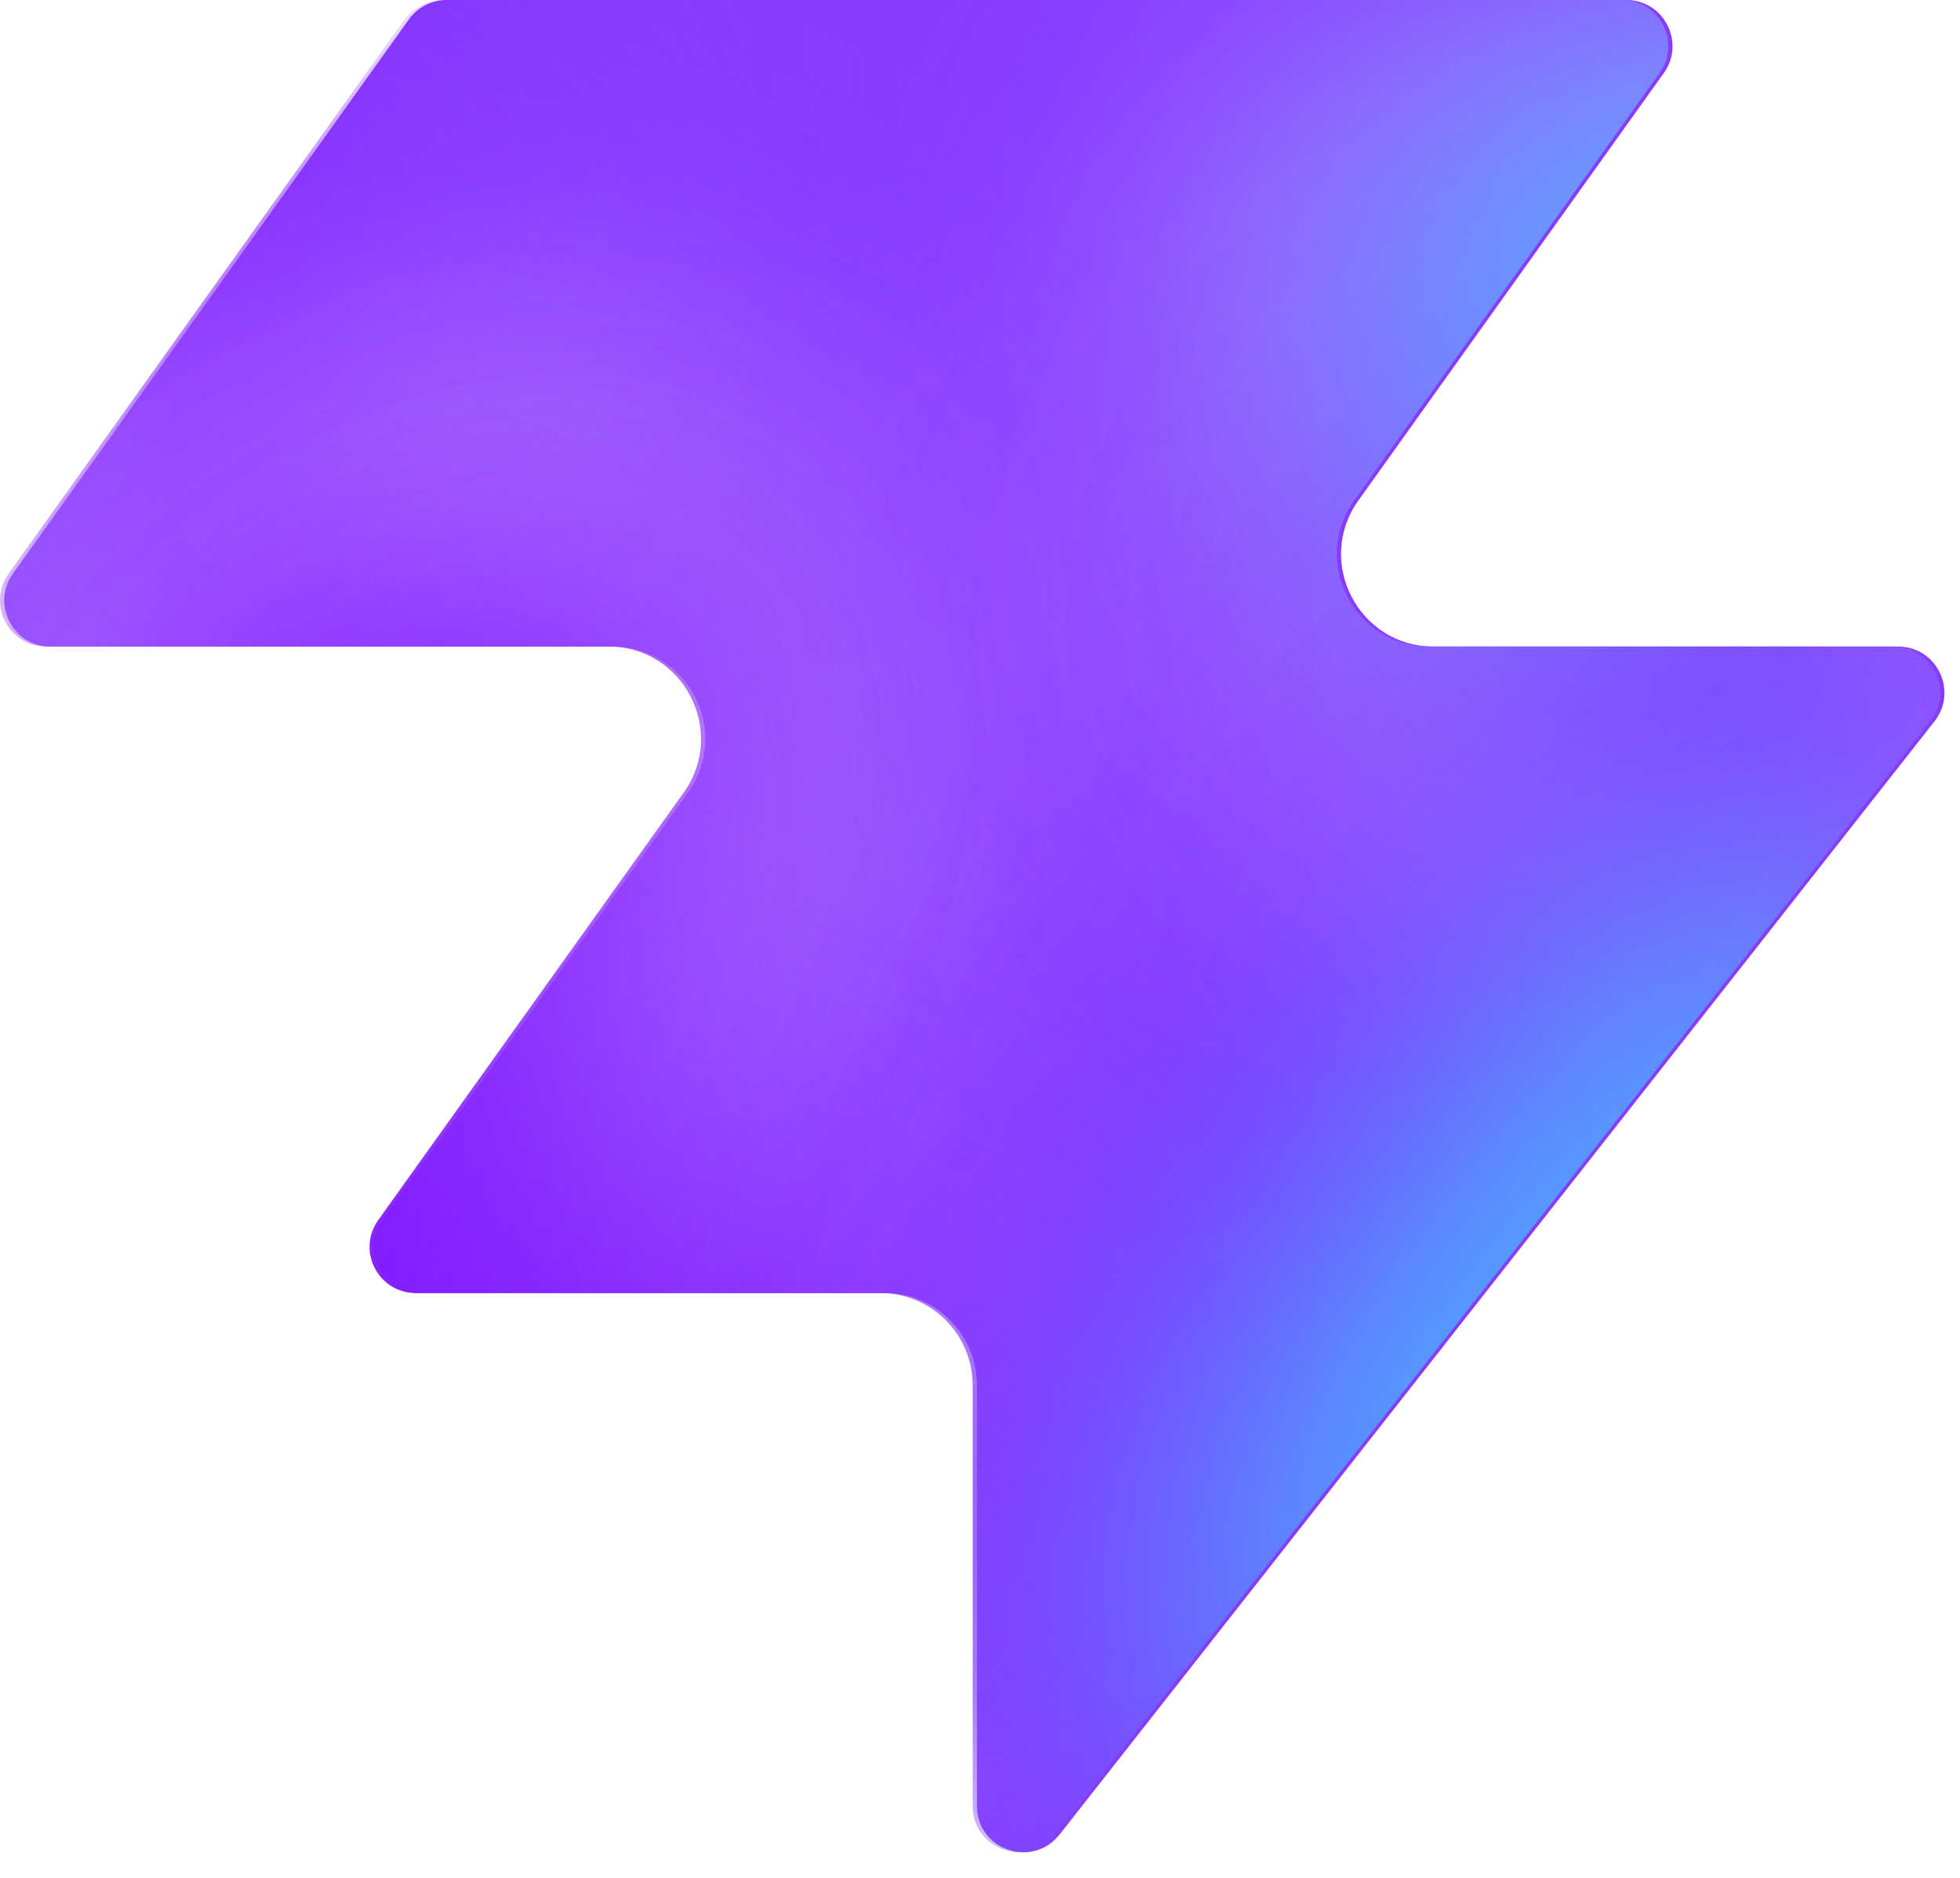
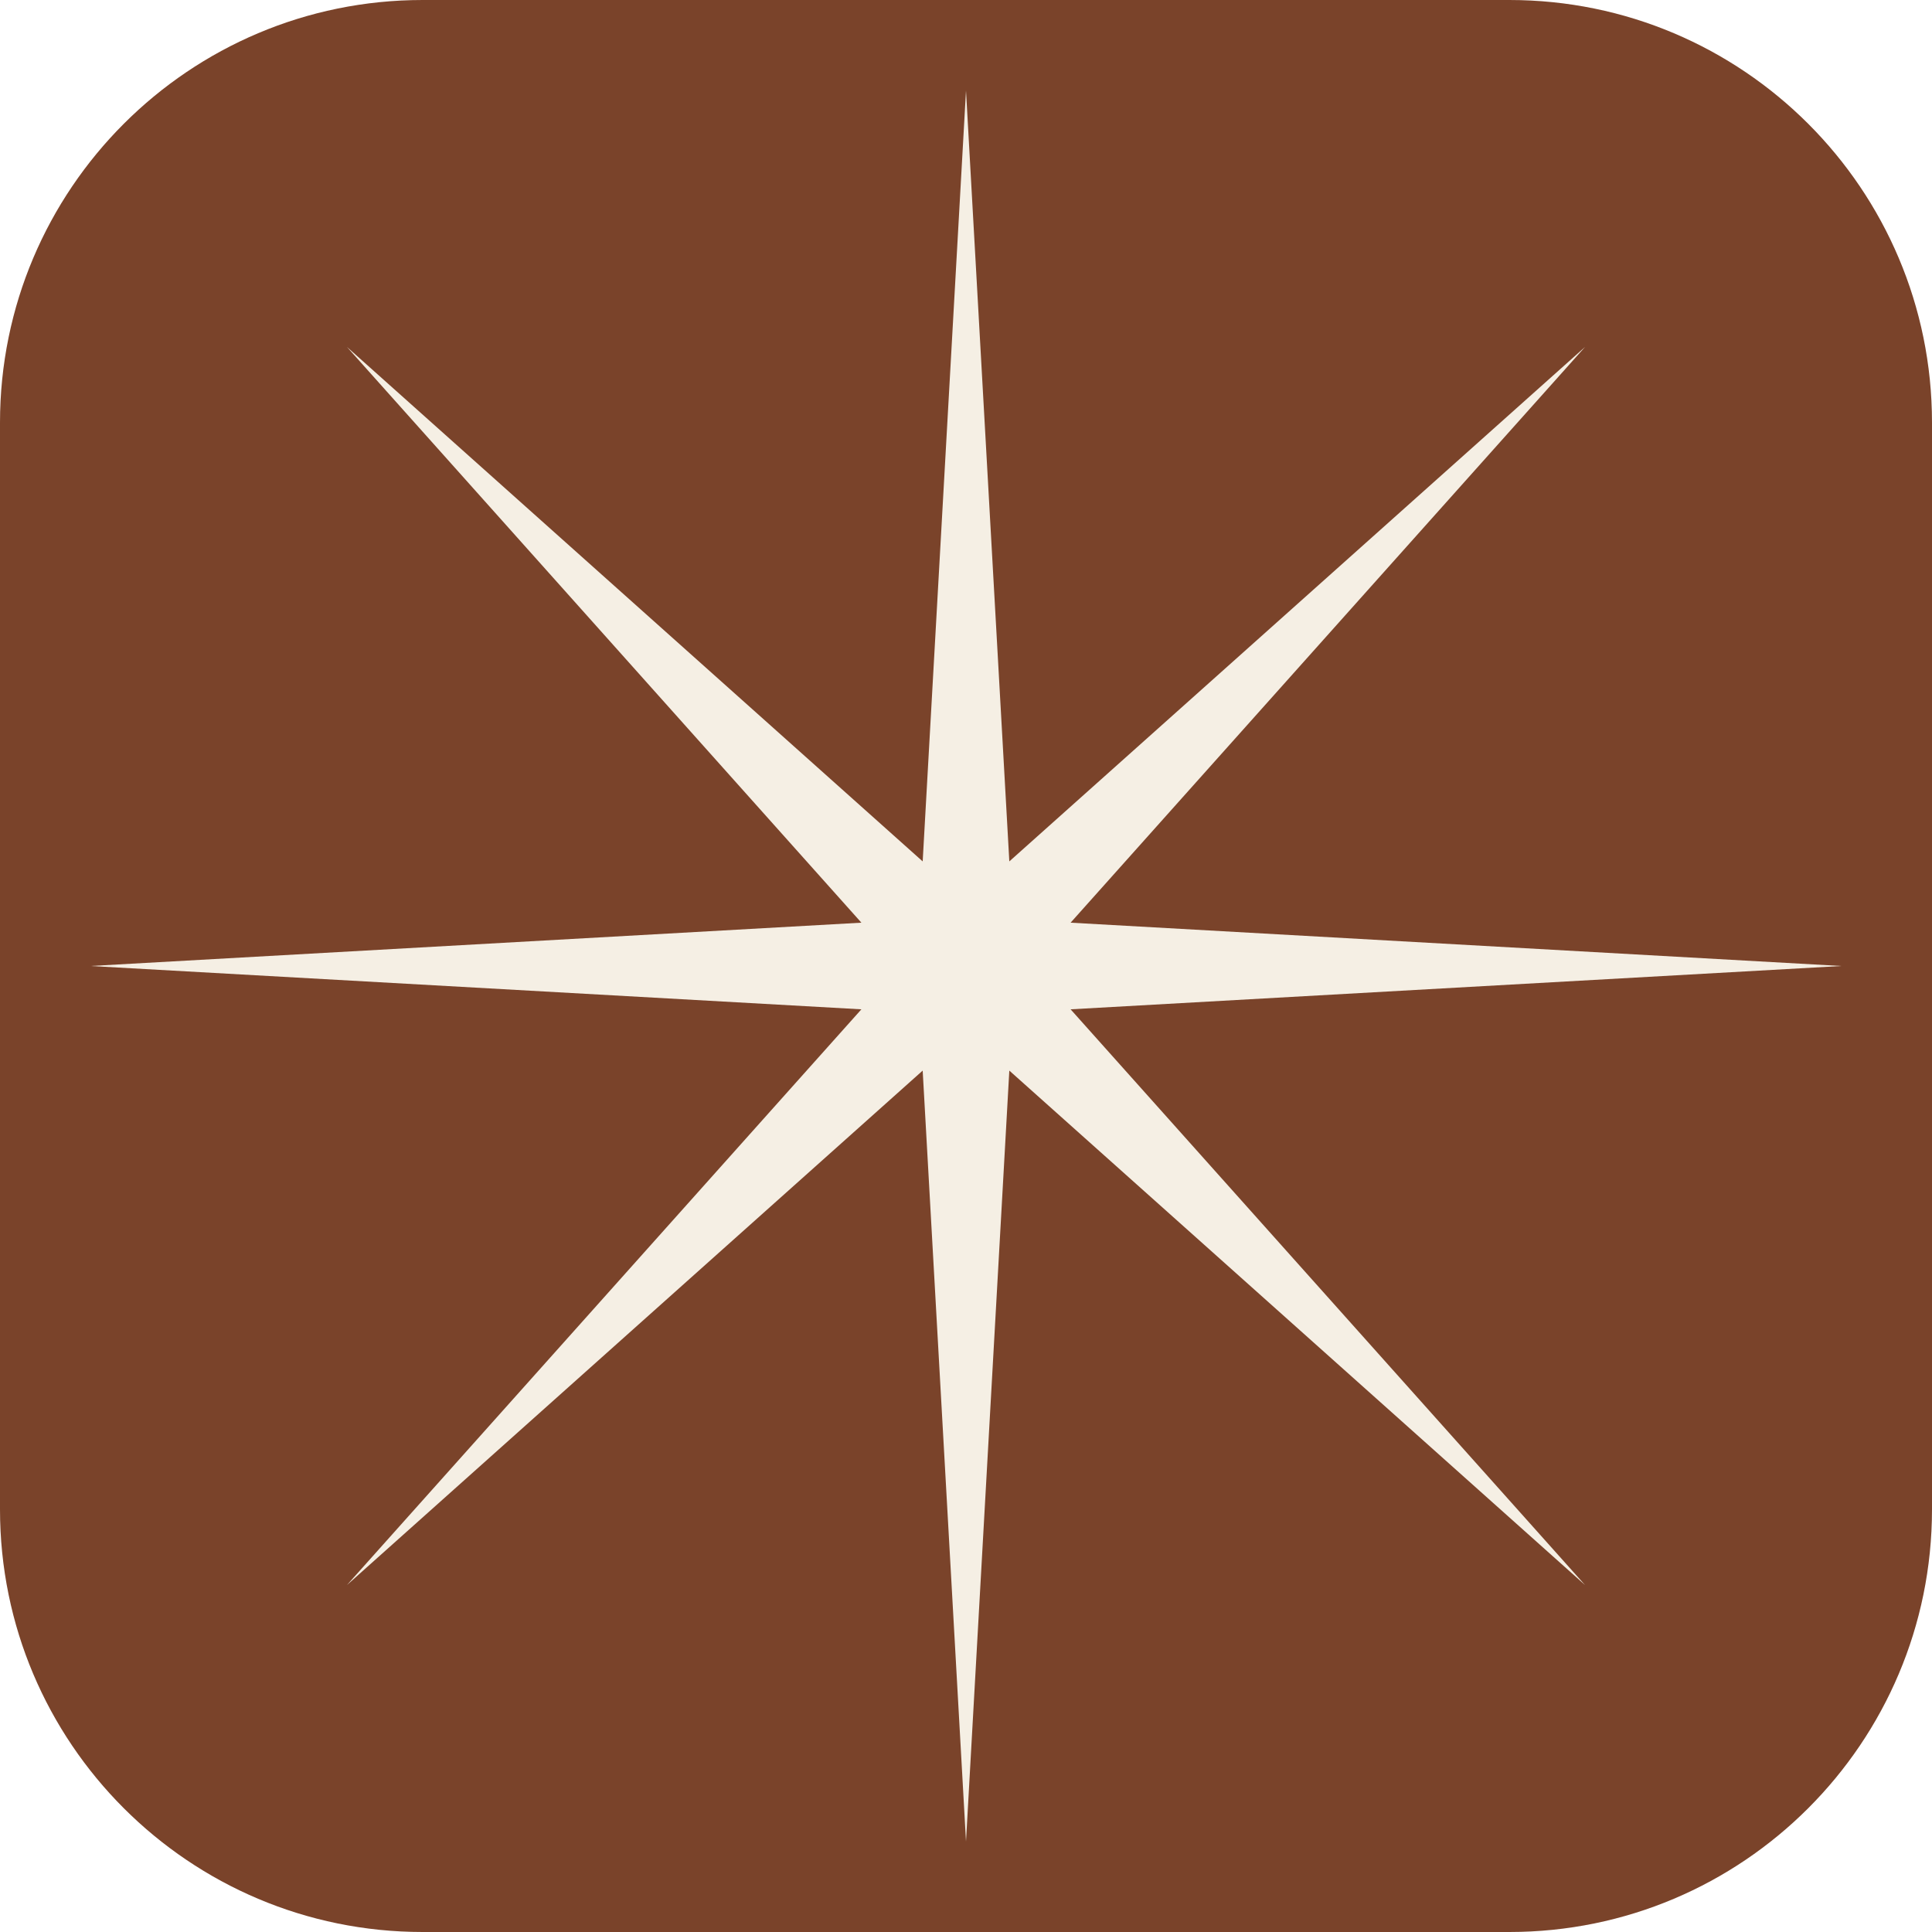
- <svg xmlns="http://www.w3.org/2000/svg" width="48" height="46" fill="none" viewBox="0 0 48 46">
-   <path fill="#863bff" d="M25.946 44.938c-.664.845-2.021.375-2.021-.698V33.937a2.26 2.26 0 0 0-2.262-2.262H10.287c-.92 0-1.456-1.04-.92-1.788l7.48-10.471c1.07-1.497 0-3.578-1.842-3.578H1.237c-.92 0-1.456-1.04-.92-1.788L10.013.474c.214-.297.556-.474.92-.474h28.894c.92 0 1.456 1.04.92 1.788l-7.48 10.471c-1.07 1.498 0 3.579 1.842 3.579h11.377c.943 0 1.473 1.088.89 1.83L25.947 44.94z" style="fill:#863bff;fill:color(display-p3 .525 .23 1);fill-opacity:1" />
-   <mask id="a" width="48" height="46" x="0" y="0" maskUnits="userSpaceOnUse" style="mask-type:alpha">
-     <path fill="#000" d="M25.842 44.938c-.664.844-2.021.375-2.021-.698V33.937a2.26 2.26 0 0 0-2.262-2.262H10.183c-.92 0-1.456-1.04-.92-1.788l7.48-10.471c1.07-1.498 0-3.579-1.842-3.579H1.133c-.92 0-1.456-1.04-.92-1.787L9.91.473c.214-.297.556-.474.92-.474h28.894c.92 0 1.456 1.04.92 1.788l-7.48 10.471c-1.07 1.498 0 3.578 1.842 3.578h11.377c.943 0 1.473 1.088.89 1.832L25.843 44.94z" style="fill:#000;fill-opacity:1" />
-   </mask>
-   <g mask="url(#a)">
-     <g filter="url(#b)">
-       <ellipse cx="5.508" cy="14.704" fill="#ede6ff" rx="5.508" ry="14.704" style="fill:#ede6ff;fill:color(display-p3 .927 .903 1);fill-opacity:1" transform="matrix(.00324 1 1 -.00324 -4.47 31.516)" />
-     </g>
-     <g filter="url(#c)">
-       <ellipse cx="10.399" cy="29.851" fill="#ede6ff" rx="10.399" ry="29.851" style="fill:#ede6ff;fill:color(display-p3 .927 .903 1);fill-opacity:1" transform="matrix(.00324 1 1 -.00324 -39.328 7.883)" />
-     </g>
-     <g filter="url(#d)">
-       <ellipse cx="5.508" cy="30.487" fill="#7e14ff" rx="5.508" ry="30.487" style="fill:#7e14ff;fill:color(display-p3 .492 .077 1);fill-opacity:1" transform="rotate(89.814 -25.913 -14.639)scale(1 -1)" />
-     </g>
-     <g filter="url(#e)">
-       <ellipse cx="5.508" cy="30.599" fill="#7e14ff" rx="5.508" ry="30.599" style="fill:#7e14ff;fill:color(display-p3 .492 .077 1);fill-opacity:1" transform="rotate(89.814 -32.644 -3.334)scale(1 -1)" />
-     </g>
-     <g filter="url(#f)">
-       <ellipse cx="5.508" cy="30.599" fill="#7e14ff" rx="5.508" ry="30.599" style="fill:#7e14ff;fill:color(display-p3 .492 .077 1);fill-opacity:1" transform="matrix(.00324 1 1 -.00324 -34.34 30.47)" />
-     </g>
-     <g filter="url(#g)">
-       <ellipse cx="14.072" cy="22.078" fill="#ede6ff" rx="14.072" ry="22.078" style="fill:#ede6ff;fill:color(display-p3 .927 .903 1);fill-opacity:1" transform="rotate(93.35 24.506 48.493)scale(-1 1)" />
-     </g>
-     <g filter="url(#h)">
-       <ellipse cx="3.47" cy="21.501" fill="#7e14ff" rx="3.47" ry="21.501" style="fill:#7e14ff;fill:color(display-p3 .492 .077 1);fill-opacity:1" transform="rotate(89.009 28.708 47.59)scale(-1 1)" />
-     </g>
-     <g filter="url(#i)">
-       <ellipse cx="3.47" cy="21.501" fill="#7e14ff" rx="3.47" ry="21.501" style="fill:#7e14ff;fill:color(display-p3 .492 .077 1);fill-opacity:1" transform="rotate(89.009 28.708 47.59)scale(-1 1)" />
-     </g>
-     <g filter="url(#j)">
-       <ellipse cx=".387" cy="8.972" fill="#7e14ff" rx="4.407" ry="29.108" style="fill:#7e14ff;fill:color(display-p3 .492 .077 1);fill-opacity:1" transform="rotate(39.51 .387 8.972)" />
-     </g>
-     <g filter="url(#k)">
-       <ellipse cx="47.523" cy="-6.092" fill="#7e14ff" rx="4.407" ry="29.108" style="fill:#7e14ff;fill:color(display-p3 .492 .077 1);fill-opacity:1" transform="rotate(37.892 47.523 -6.092)" />
-     </g>
-     <g filter="url(#l)">
-       <ellipse cx="41.412" cy="6.333" fill="#47bfff" rx="5.971" ry="9.665" style="fill:#47bfff;fill:color(display-p3 .28 .748 1);fill-opacity:1" transform="rotate(37.892 41.412 6.333)" />
-     </g>
-     <g filter="url(#m)">
-       <ellipse cx="-1.879" cy="38.332" fill="#7e14ff" rx="4.407" ry="29.108" style="fill:#7e14ff;fill:color(display-p3 .492 .077 1);fill-opacity:1" transform="rotate(37.892 -1.88 38.332)" />
-     </g>
-     <g filter="url(#n)">
-       <ellipse cx="-1.879" cy="38.332" fill="#7e14ff" rx="4.407" ry="29.108" style="fill:#7e14ff;fill:color(display-p3 .492 .077 1);fill-opacity:1" transform="rotate(37.892 -1.88 38.332)" />
-     </g>
-     <g filter="url(#o)">
-       <ellipse cx="35.651" cy="29.907" fill="#7e14ff" rx="4.407" ry="29.108" style="fill:#7e14ff;fill:color(display-p3 .492 .077 1);fill-opacity:1" transform="rotate(37.892 35.651 29.907)" />
-     </g>
-     <g filter="url(#p)">
-       <ellipse cx="38.418" cy="32.4" fill="#47bfff" rx="5.971" ry="15.297" style="fill:#47bfff;fill:color(display-p3 .28 .748 1);fill-opacity:1" transform="rotate(37.892 38.418 32.4)" />
-     </g>
-   </g>
-   <defs>
-     <filter id="b" width="60.045" height="41.654" x="-19.77" y="16.149" color-interpolation-filters="sRGB" filterUnits="userSpaceOnUse">
-       <feFlood flood-opacity="0" result="BackgroundImageFix" />
-       <feBlend in="SourceGraphic" in2="BackgroundImageFix" result="shape" />
-       <feGaussianBlur result="effect1_foregroundBlur_2002_17158" stdDeviation="7.659" />
-     </filter>
-     <filter id="c" width="90.34" height="51.437" x="-54.613" y="-7.533" color-interpolation-filters="sRGB" filterUnits="userSpaceOnUse">
-       <feFlood flood-opacity="0" result="BackgroundImageFix" />
-       <feBlend in="SourceGraphic" in2="BackgroundImageFix" result="shape" />
-       <feGaussianBlur result="effect1_foregroundBlur_2002_17158" stdDeviation="7.659" />
-     </filter>
-     <filter id="d" width="79.355" height="29.4" x="-49.64" y="2.03" color-interpolation-filters="sRGB" filterUnits="userSpaceOnUse">
-       <feFlood flood-opacity="0" result="BackgroundImageFix" />
-       <feBlend in="SourceGraphic" in2="BackgroundImageFix" result="shape" />
-       <feGaussianBlur result="effect1_foregroundBlur_2002_17158" stdDeviation="4.596" />
-     </filter>
-     <filter id="e" width="79.579" height="29.4" x="-45.045" y="20.029" color-interpolation-filters="sRGB" filterUnits="userSpaceOnUse">
-       <feFlood flood-opacity="0" result="BackgroundImageFix" />
-       <feBlend in="SourceGraphic" in2="BackgroundImageFix" result="shape" />
-       <feGaussianBlur result="effect1_foregroundBlur_2002_17158" stdDeviation="4.596" />
-     </filter>
-     <filter id="f" width="79.579" height="29.4" x="-43.513" y="21.178" color-interpolation-filters="sRGB" filterUnits="userSpaceOnUse">
-       <feFlood flood-opacity="0" result="BackgroundImageFix" />
-       <feBlend in="SourceGraphic" in2="BackgroundImageFix" result="shape" />
-       <feGaussianBlur result="effect1_foregroundBlur_2002_17158" stdDeviation="4.596" />
-     </filter>
-     <filter id="g" width="74.749" height="58.852" x="15.756" y="-17.901" color-interpolation-filters="sRGB" filterUnits="userSpaceOnUse">
-       <feFlood flood-opacity="0" result="BackgroundImageFix" />
-       <feBlend in="SourceGraphic" in2="BackgroundImageFix" result="shape" />
-       <feGaussianBlur result="effect1_foregroundBlur_2002_17158" stdDeviation="7.659" />
-     </filter>
-     <filter id="h" width="61.377" height="25.362" x="23.548" y="2.284" color-interpolation-filters="sRGB" filterUnits="userSpaceOnUse">
-       <feFlood flood-opacity="0" result="BackgroundImageFix" />
-       <feBlend in="SourceGraphic" in2="BackgroundImageFix" result="shape" />
-       <feGaussianBlur result="effect1_foregroundBlur_2002_17158" stdDeviation="4.596" />
-     </filter>
-     <filter id="i" width="61.377" height="25.362" x="23.548" y="2.284" color-interpolation-filters="sRGB" filterUnits="userSpaceOnUse">
-       <feFlood flood-opacity="0" result="BackgroundImageFix" />
-       <feBlend in="SourceGraphic" in2="BackgroundImageFix" result="shape" />
-       <feGaussianBlur result="effect1_foregroundBlur_2002_17158" stdDeviation="4.596" />
-     </filter>
-     <filter id="j" width="56.045" height="63.649" x="-27.636" y="-22.853" color-interpolation-filters="sRGB" filterUnits="userSpaceOnUse">
-       <feFlood flood-opacity="0" result="BackgroundImageFix" />
-       <feBlend in="SourceGraphic" in2="BackgroundImageFix" result="shape" />
-       <feGaussianBlur result="effect1_foregroundBlur_2002_17158" stdDeviation="4.596" />
-     </filter>
-     <filter id="k" width="54.814" height="64.646" x="20.116" y="-38.415" color-interpolation-filters="sRGB" filterUnits="userSpaceOnUse">
-       <feFlood flood-opacity="0" result="BackgroundImageFix" />
-       <feBlend in="SourceGraphic" in2="BackgroundImageFix" result="shape" />
-       <feGaussianBlur result="effect1_foregroundBlur_2002_17158" stdDeviation="4.596" />
-     </filter>
-     <filter id="l" width="33.541" height="35.313" x="24.641" y="-11.323" color-interpolation-filters="sRGB" filterUnits="userSpaceOnUse">
-       <feFlood flood-opacity="0" result="BackgroundImageFix" />
-       <feBlend in="SourceGraphic" in2="BackgroundImageFix" result="shape" />
-       <feGaussianBlur result="effect1_foregroundBlur_2002_17158" stdDeviation="4.596" />
-     </filter>
-     <filter id="m" width="54.814" height="64.646" x="-29.286" y="6.009" color-interpolation-filters="sRGB" filterUnits="userSpaceOnUse">
-       <feFlood flood-opacity="0" result="BackgroundImageFix" />
-       <feBlend in="SourceGraphic" in2="BackgroundImageFix" result="shape" />
-       <feGaussianBlur result="effect1_foregroundBlur_2002_17158" stdDeviation="4.596" />
-     </filter>
-     <filter id="n" width="54.814" height="64.646" x="-29.286" y="6.009" color-interpolation-filters="sRGB" filterUnits="userSpaceOnUse">
-       <feFlood flood-opacity="0" result="BackgroundImageFix" />
-       <feBlend in="SourceGraphic" in2="BackgroundImageFix" result="shape" />
-       <feGaussianBlur result="effect1_foregroundBlur_2002_17158" stdDeviation="4.596" />
-     </filter>
-     <filter id="o" width="54.814" height="64.646" x="8.244" y="-2.416" color-interpolation-filters="sRGB" filterUnits="userSpaceOnUse">
-       <feFlood flood-opacity="0" result="BackgroundImageFix" />
-       <feBlend in="SourceGraphic" in2="BackgroundImageFix" result="shape" />
-       <feGaussianBlur result="effect1_foregroundBlur_2002_17158" stdDeviation="4.596" />
-     </filter>
-     <filter id="p" width="39.409" height="43.623" x="18.713" y="10.588" color-interpolation-filters="sRGB" filterUnits="userSpaceOnUse">
-       <feFlood flood-opacity="0" result="BackgroundImageFix" />
-       <feBlend in="SourceGraphic" in2="BackgroundImageFix" result="shape" />
-       <feGaussianBlur result="effect1_foregroundBlur_2002_17158" stdDeviation="4.596" />
-     </filter>
-   </defs>
+ <svg xmlns="http://www.w3.org/2000/svg" viewBox="0 0 512 512" width="512" height="512">
+   <rect width="512" height="512" rx="112" fill="#7A432A" />
+   <path d="M256.00,24.00 L267.48,228.28 L420.05,91.95 L283.72,244.52 L488.00,256.00 L283.72,267.48 L420.05,420.05 L267.48,283.72 L256.00,488.00 L244.52,283.72 L91.95,420.05 L228.28,267.48 L24.00,256.00 L228.28,244.52 L91.95,91.95 L244.52,228.28 Z" fill="#F5EFE4" />
</svg>
